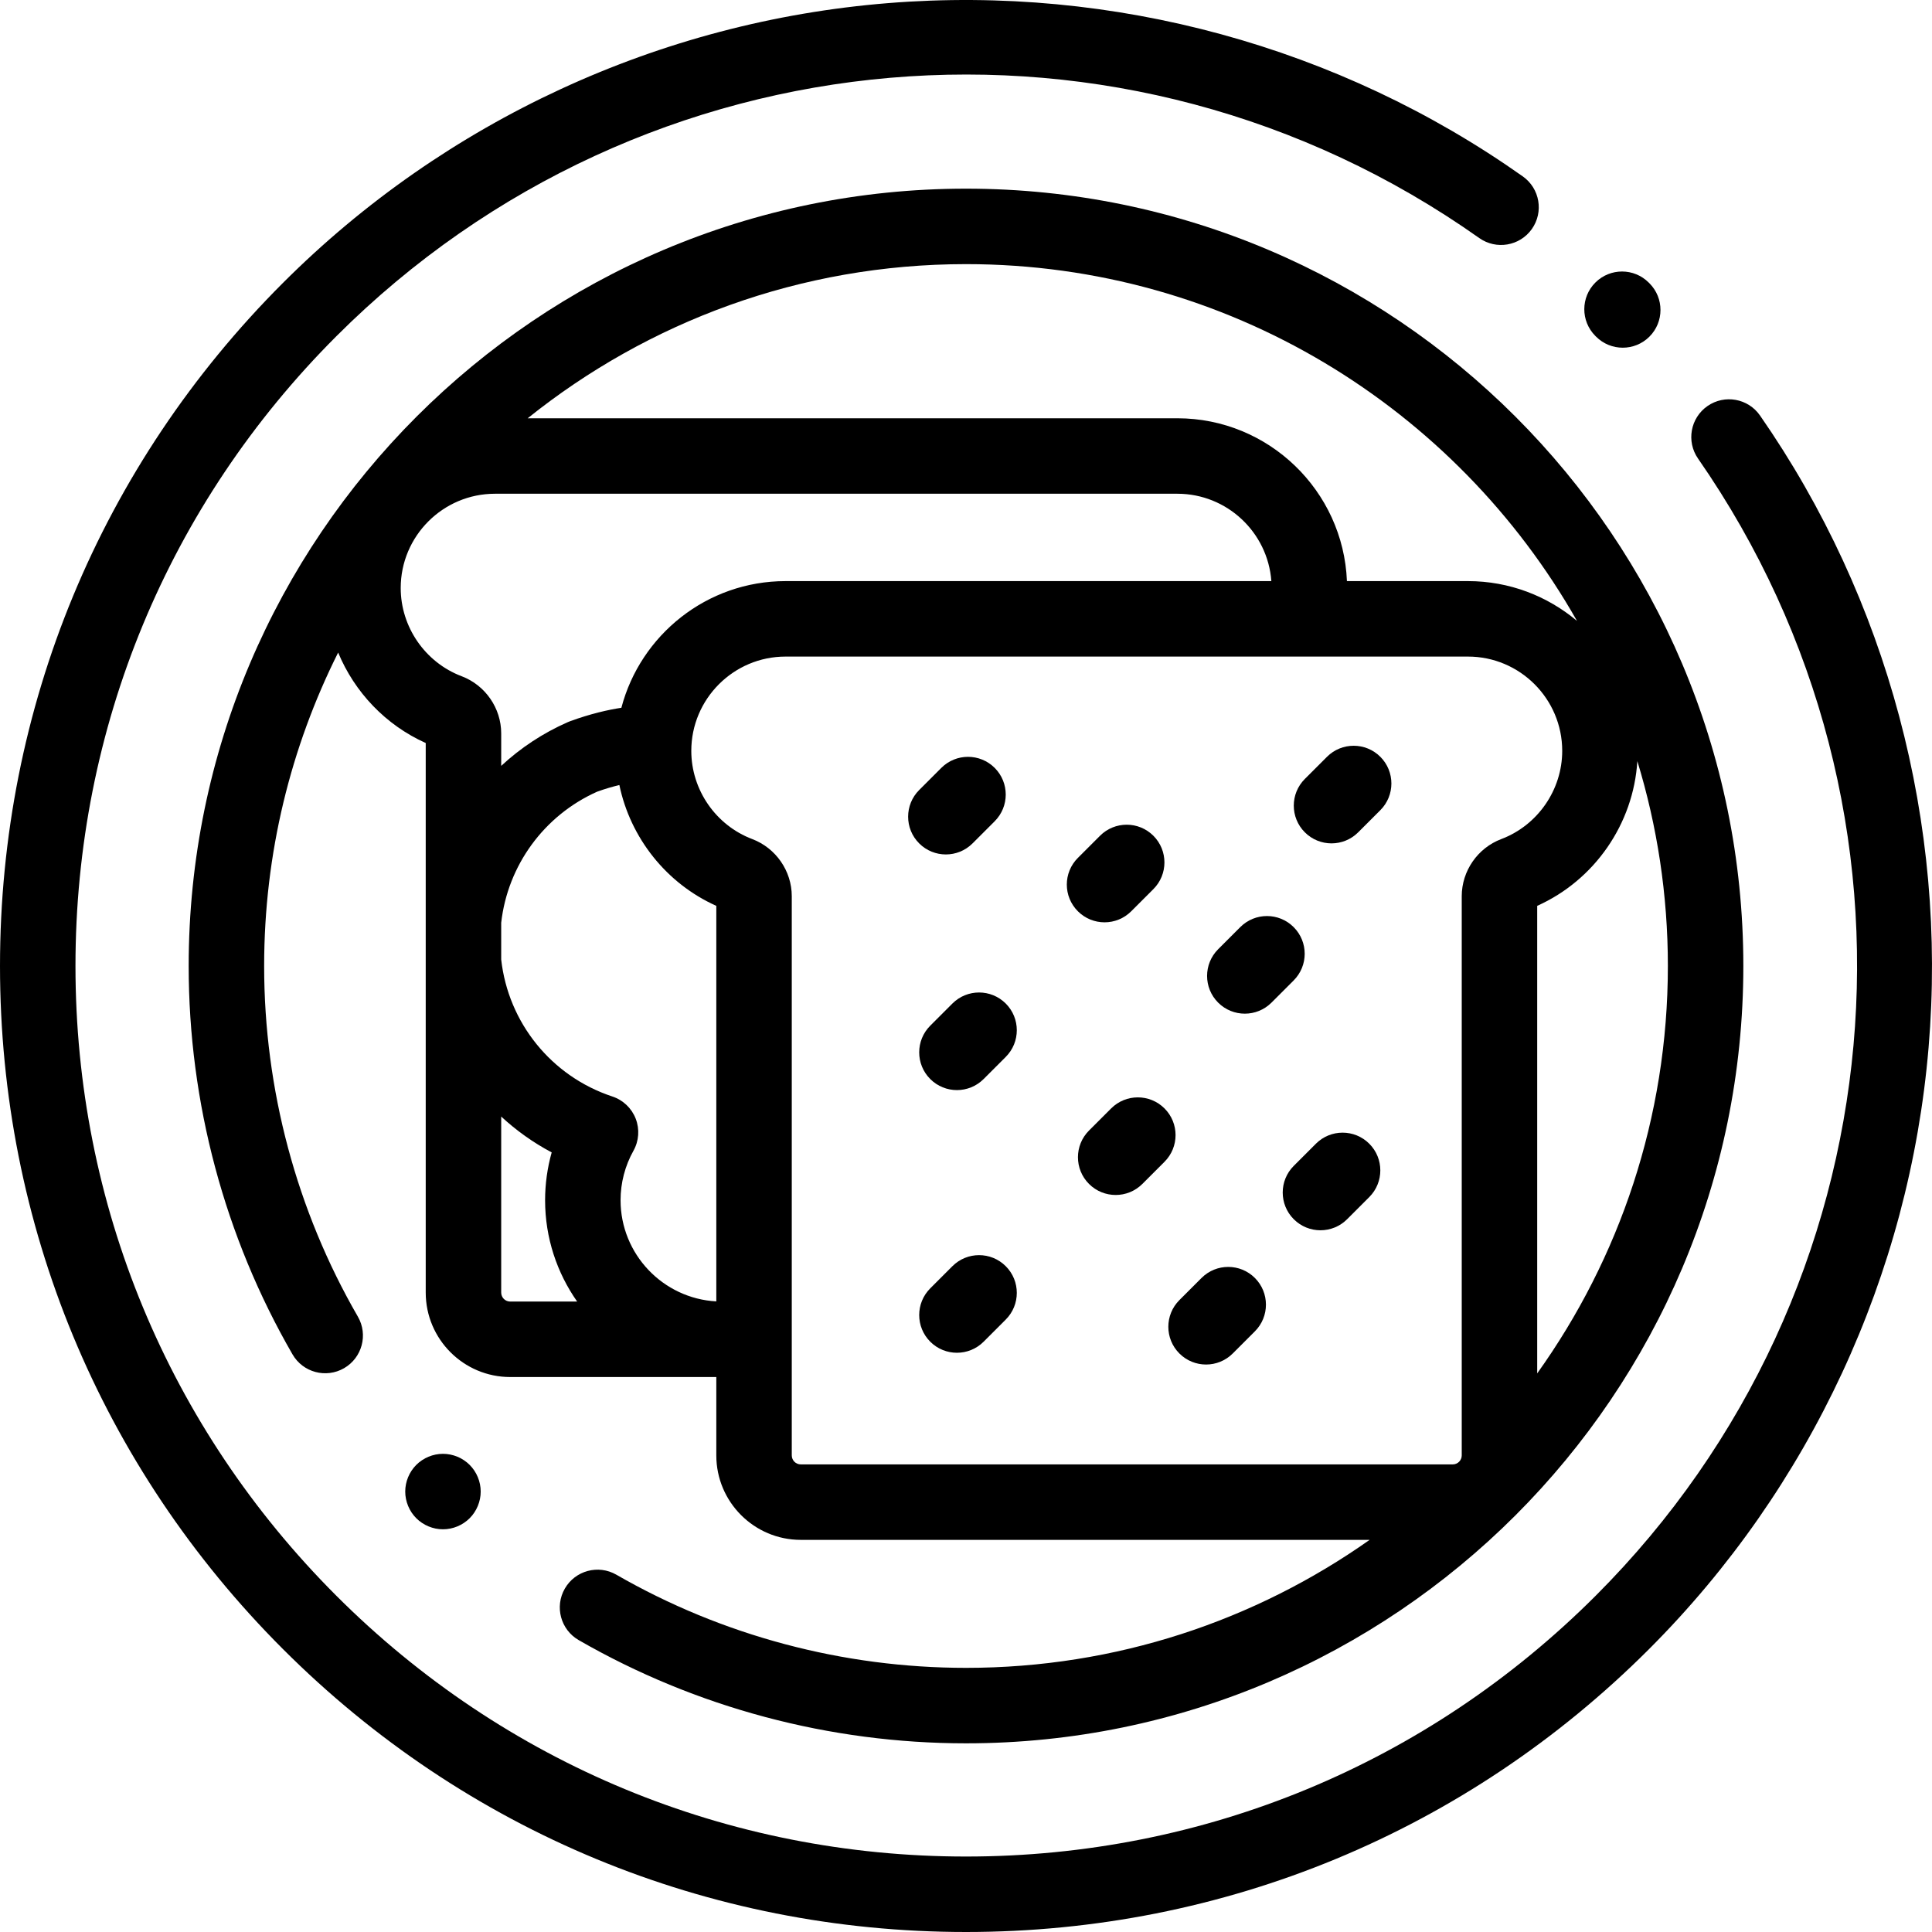
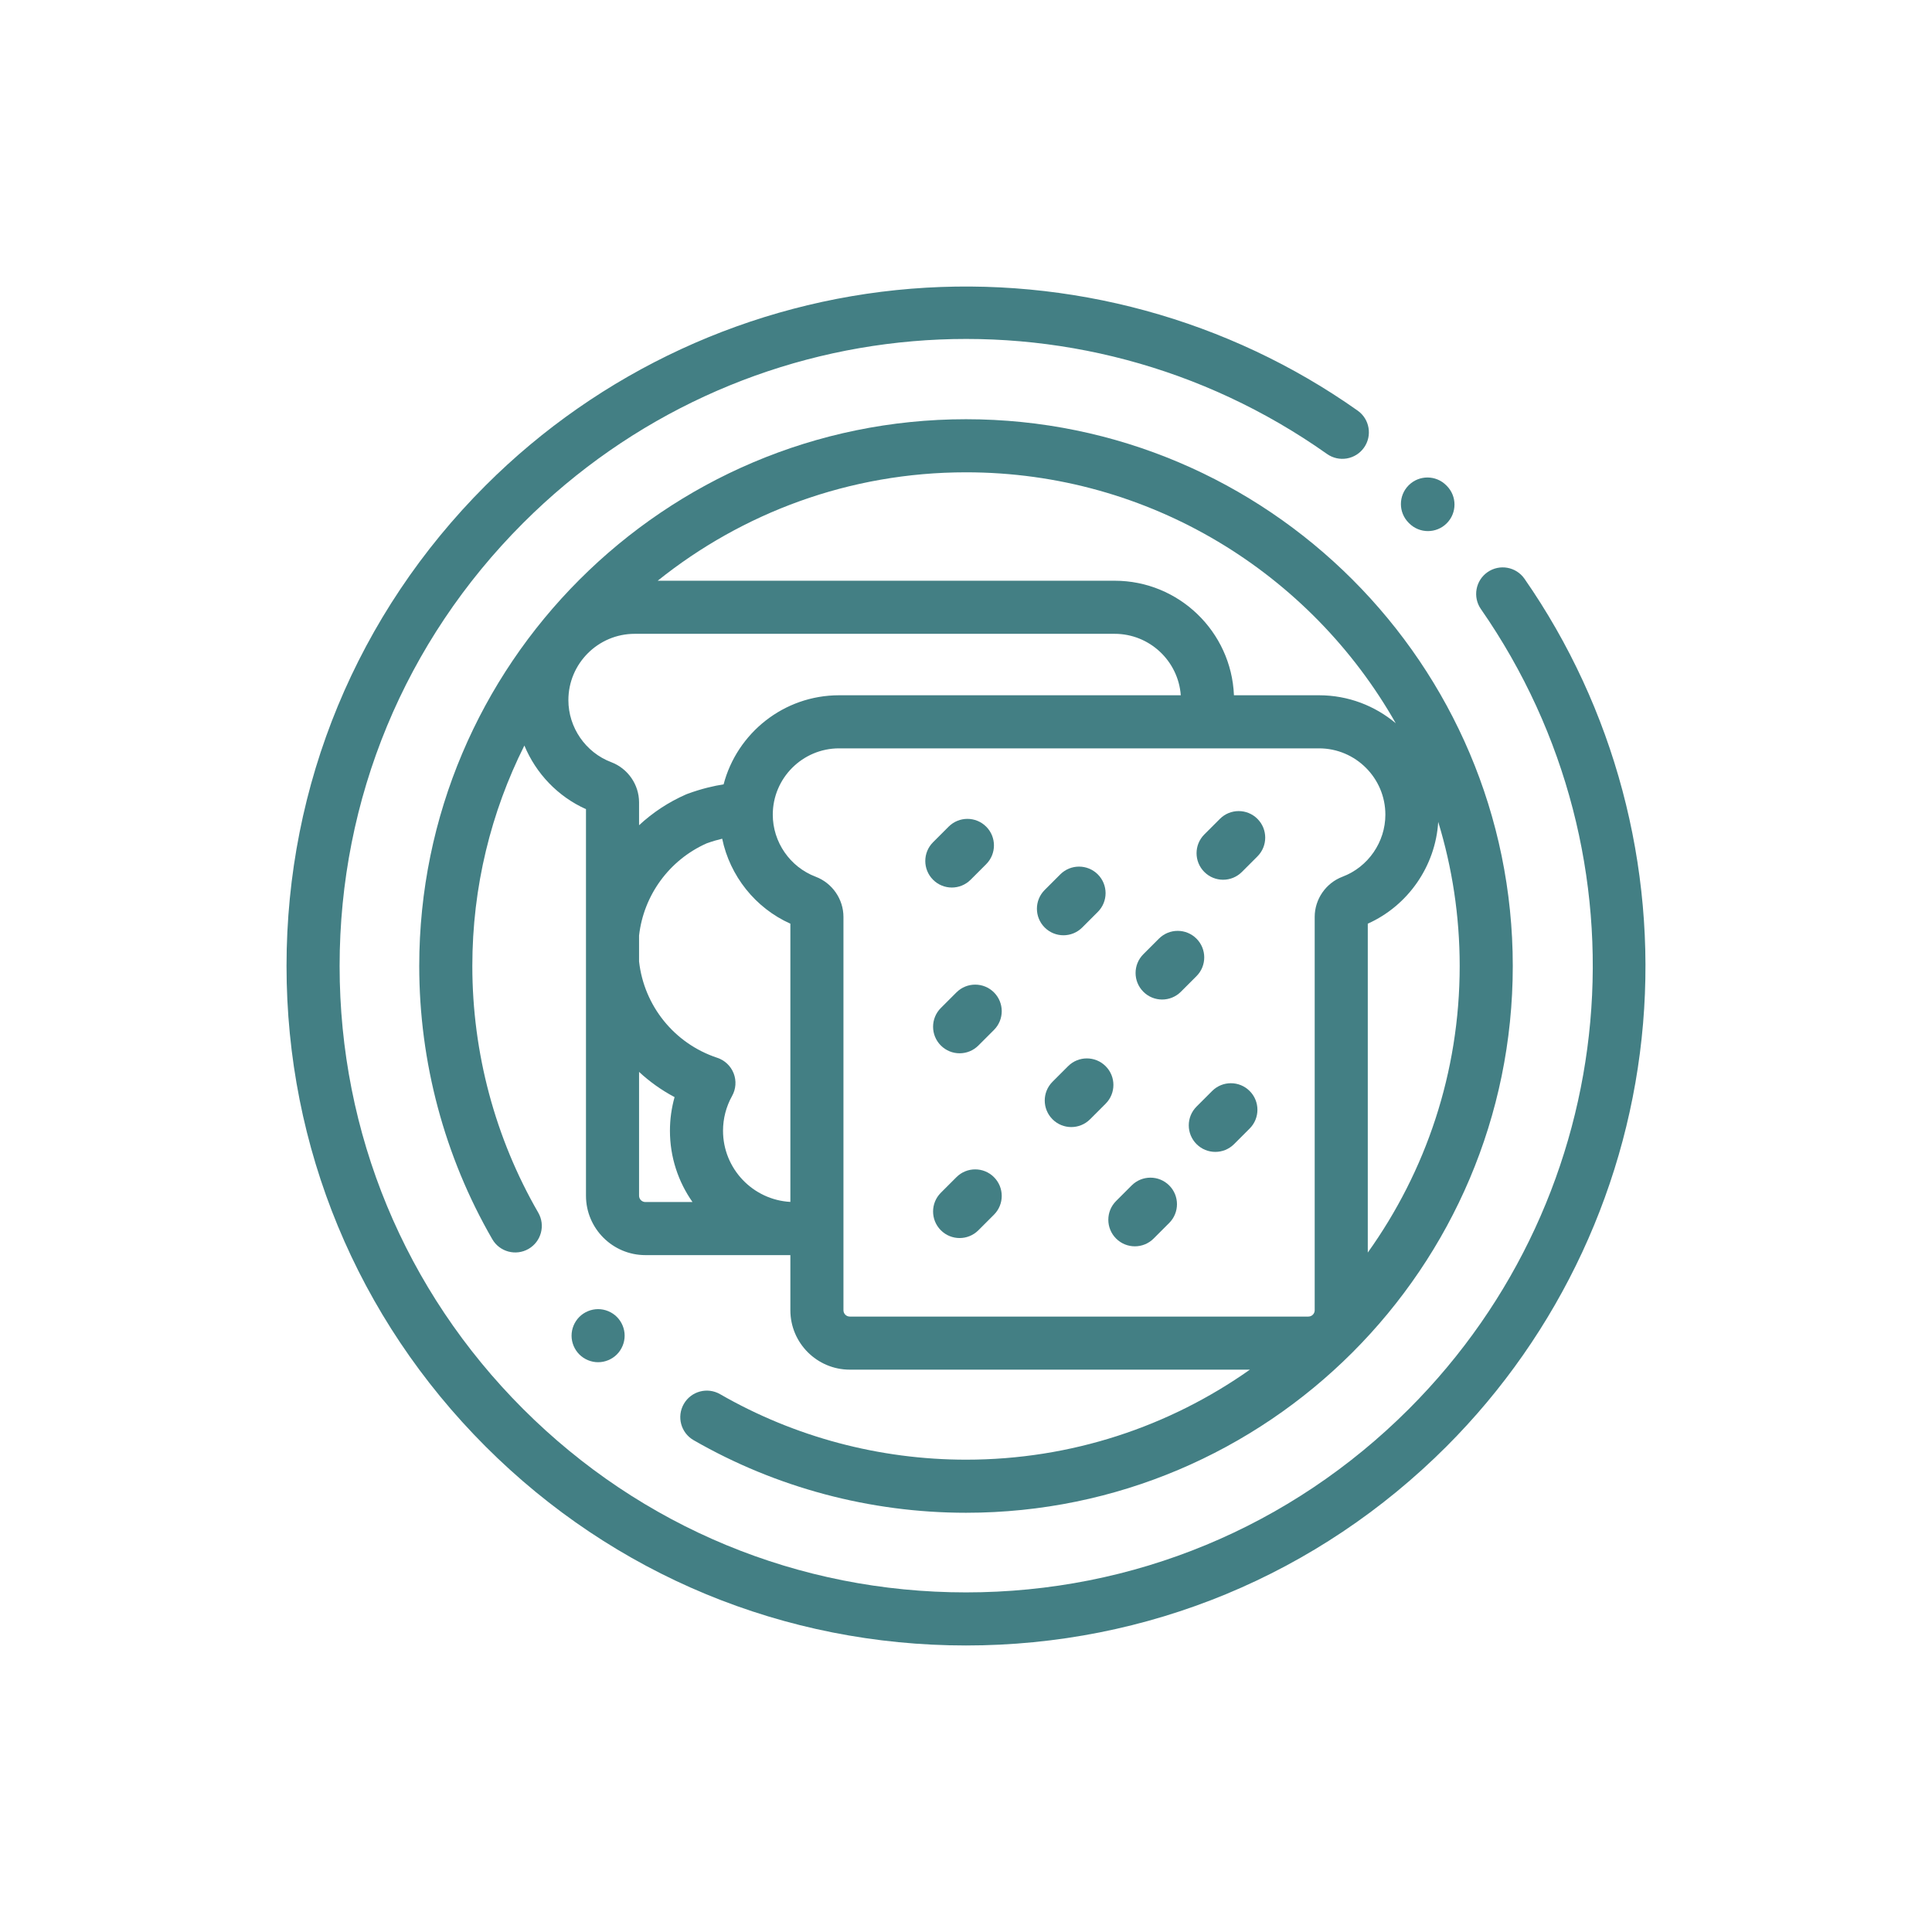
<svg xmlns="http://www.w3.org/2000/svg" version="1.1" id="Capa_1" x="0px" y="0px" viewBox="0 0 512 512" style="enable-background:new 0 0 512 512;" xml:space="preserve">
-   <g>
-     <g>
-       <path d="M124.461,388.209c-1.86-1.86-4.44-2.93-7.07-2.93s-5.209,1.07-7.07,2.93c-1.859,1.859-2.93,4.439-2.93,7.07    c0,2.63,1.07,5.21,2.93,7.069c1.86,1.86,4.44,2.931,7.07,2.931s5.21-1.07,7.07-2.931c1.859-1.859,2.93-4.439,2.93-7.069    C127.391,392.648,126.321,390.068,124.461,388.209z" />
+   <defs id="defs113" />
+   <g id="g961" transform="matrix(0.7033908,0,0,0.7033908,75.9321,75.93193)" style="fill:#437f84;fill-opacity:1">
+     <g id="g6" style="fill:#437f84;fill-opacity:1">
+       <g id="g4" style="fill:#437f84;fill-opacity:1">
+         <path id="path2" d="m 124.461,388.209 c -1.86,-1.86 -4.44,-2.93 -7.07,-2.93 -2.63,0 -5.209,1.07 -7.07,2.93 -1.859,1.859 -2.93,4.439 -2.93,7.07 0,2.63 1.07,5.21 2.93,7.069 1.86,1.86 4.44,2.931 7.07,2.931 2.63,0 5.21,-1.07 7.07,-2.931 1.859,-1.859 2.93,-4.439 2.93,-7.069 0,-2.631 -1.07,-5.211 -2.93,-7.07 z" style="fill:#437f84;fill-opacity:1" />
+       </g>
+     </g>
+     <g id="g12" style="fill:#437f84;fill-opacity:1">
+       <g id="g10" style="fill:#437f84;fill-opacity:1">
+         <path id="path8" d="m 466.42,110.111 c -3.152,-4.536 -9.384,-5.657 -13.919,-2.505 -4.535,3.152 -5.656,9.384 -2.505,13.919 65.153,93.75 53.75,220.486 -27.115,301.352 C 378.306,467.452 319.041,492 256.002,492 192.963,492 133.698,467.452 89.124,422.877 44.549,378.303 20.001,319.037 20.001,255.999 20.001,192.961 44.549,133.695 89.124,89.12 170.648,7.597 298.036,-3.353 392.019,63.086 c 4.511,3.187 10.751,2.114 13.938,-2.394 3.188,-4.51 2.116,-10.75 -2.394,-13.938 C 354.863,12.327 295.121,-3.986 235.348,0.827 174.886,5.692 117.933,32.026 74.981,74.977 26.629,123.33 0.001,187.618 0.001,255.998 c 0,68.38 26.629,132.668 74.98,181.021 48.354,48.353 112.641,74.981 181.021,74.981 68.38,0 132.668,-26.629 181.021,-74.98 42.699,-42.7 69.005,-99.307 74.07,-159.391 5.006,-59.371 -10.86,-118.862 -44.673,-167.518 z" style="fill:#437f84;fill-opacity:1" />
+       </g>
+     </g>
+     <g id="g18" style="fill:#437f84;fill-opacity:1">
+       <g id="g16" style="fill:#437f84;fill-opacity:1">
+         <path id="path14" d="m 437.134,75.09 -0.189,-0.19 c -3.896,-3.917 -10.227,-3.932 -14.142,-0.036 -3.915,3.895 -3.932,10.227 -0.036,14.142 l 0.189,0.19 c 1.954,1.965 4.521,2.947 7.089,2.947 2.551,0 5.102,-0.97 7.053,-2.911 3.915,-3.895 3.932,-10.227 0.036,-14.142 z" style="fill:#437f84;fill-opacity:1" />
+       </g>
+     </g>
+     <g id="g24" style="fill:#437f84;fill-opacity:1">
+       <g id="g22" style="fill:#437f84;fill-opacity:1">
+         <path id="path20" d="m 256.003,49.997 c -113.59,0 -206.001,92.412 -206.001,206.001 0,36.183 9.517,71.775 27.521,102.932 2.763,4.78 8.878,6.417 13.662,3.654 4.781,-2.764 6.418,-8.88 3.654,-13.662 -16.248,-28.116 -24.837,-60.249 -24.837,-92.924 0,-29.836 7.073,-58.048 19.612,-83.064 4.347,10.493 12.582,19.21 23.208,23.972 v 145.637 c 0,12.343 10.042,22.385 22.386,22.385 h 54.621 v 20.768 c 0,12.343 10.042,22.385 22.385,22.385 H 362.966 C 332.692,429.438 295.789,442 256.003,442 c -32.568,-10e-4 -64.609,-8.537 -92.661,-24.686 -4.788,-2.757 -10.901,-1.108 -13.655,3.677 -2.756,4.786 -1.109,10.9 3.677,13.655 31.082,17.896 66.574,27.354 102.639,27.354 113.59,0 206.001,-92.412 206.001,-206.001 0,-113.589 -92.411,-206.002 -206.001,-206.002 z m -10e-4,20 c 69.339,0 129.931,38.144 161.914,94.547 -7.823,-6.575 -17.905,-10.546 -28.901,-10.546 H 356.951 C 355.983,130.04 336.2,110.846 312.009,110.846 H 139.84 C 171.693,85.303 212.09,69.997 256.002,69.997 Z M 122.341,179.208 c -9.659,-3.655 -16.148,-13.049 -16.148,-23.374 0,-13.778 11.21,-24.988 24.988,-24.988 h 180.826 c 13.16,0 23.97,10.229 24.914,23.152 H 208.188 c -20.861,0 -38.447,14.274 -43.515,33.567 -3.524,0.543 -8.162,1.578 -13.584,3.563 -0.194,0.07 -0.387,0.147 -0.576,0.231 -6.625,2.902 -12.572,6.855 -17.69,11.606 v -8.611 c 0,-6.687 -4.212,-12.773 -10.482,-15.146 z m 12.867,165.72 c -1.315,0 -2.386,-1.07 -2.386,-2.385 v -46.646 c 3.988,3.694 8.472,6.902 13.381,9.5 -1.153,4.108 -1.747,8.376 -1.747,12.669 0,9.989 3.151,19.25 8.498,26.862 z m 54.621,-0.044 c -14.121,-0.776 -25.373,-12.507 -25.373,-26.819 0,-4.585 1.18,-9.114 3.412,-13.099 1.459,-2.604 1.679,-5.724 0.599,-8.507 -1.08,-2.782 -3.348,-4.938 -6.182,-5.875 -16.229,-5.369 -27.595,-19.614 -29.463,-36.302 v -9.745 c 1.711,-15.14 11.305,-28.426 25.436,-34.735 2.194,-0.79 4.165,-1.352 5.883,-1.76 2.916,14.003 12.444,26.082 25.688,32.017 z M 397.86,222.36 c -6.271,2.371 -10.485,8.458 -10.485,15.147 v 148.189 c 0,1.315 -1.07,2.385 -2.386,2.385 H 212.214 c -1.316,-0.001 -2.385,-1.07 -2.385,-2.386 V 237.507 c 0,-6.688 -4.213,-12.775 -10.482,-15.146 -9.657,-3.655 -16.146,-13.049 -16.146,-23.374 0,-13.778 11.21,-24.988 24.988,-24.988 h 180.826 c 13.778,0 24.988,11.21 24.988,24.988 0,10.325 -6.488,19.719 -16.143,23.373 z m 9.515,17.698 c 15.206,-6.814 25.515,-21.725 26.538,-38.352 5.254,17.183 8.09,35.411 8.09,54.291 0,40.225 -12.839,77.505 -34.628,107.968 z" style="fill:#437f84;fill-opacity:1" />
+       </g>
+     </g>
+     <g id="g30" style="fill:#437f84;fill-opacity:1">
+       <g id="g28" style="fill:#437f84;fill-opacity:1">
+         <path id="path26" d="m 266.535,335.556 c -3.903,-3.907 -10.236,-3.906 -14.141,0.001 l -5.868,5.869 c -3.905,3.905 -3.904,10.237 10e-4,14.142 1.952,1.953 4.511,2.929 7.07,2.929 2.559,0 5.119,-0.977 7.071,-2.93 l 5.868,-5.869 c 3.905,-3.905 3.904,-10.237 -10e-4,-14.142 z" style="fill:#437f84;fill-opacity:1" />
+       </g>
+     </g>
+     <g id="g36" style="fill:#437f84;fill-opacity:1">
+       <g id="g34" style="fill:#437f84;fill-opacity:1">
+         <path id="path32" d="m 266.536,265.947 c -3.905,-3.904 -10.235,-3.904 -14.142,0 l -5.868,5.868 c -3.905,3.905 -3.905,10.237 0,14.143 1.953,1.952 4.512,2.929 7.071,2.929 2.559,0 5.118,-0.977 7.071,-2.929 l 5.868,-5.868 c 3.905,-3.905 3.905,-10.237 0,-14.143 z" style="fill:#437f84;fill-opacity:1" />
+       </g>
+     </g>
+     <g id="g42" style="fill:#437f84;fill-opacity:1">
+       <g id="g40" style="fill:#437f84;fill-opacity:1">
+         <path id="path38" d="m 308.607,293.742 c -3.906,-3.904 -10.236,-3.904 -14.143,0 l -5.868,5.868 c -3.905,3.905 -3.905,10.237 0,14.143 1.953,1.952 4.512,2.929 7.071,2.929 2.559,0 5.118,-0.977 7.071,-2.929 l 5.868,-5.868 c 3.907,-3.906 3.907,-10.238 0.001,-14.143 z" style="fill:#437f84;fill-opacity:1" />
+       </g>
+     </g>
+     <g id="g48" style="fill:#437f84;fill-opacity:1">
+       <g id="g46" style="fill:#437f84;fill-opacity:1">
+         <path id="path44" d="m 342.829,245.691 c -3.904,-3.906 -10.237,-3.905 -14.142,0.001 l -5.868,5.869 c -3.905,3.905 -3.904,10.237 10e-4,14.142 1.952,1.953 4.511,2.929 7.07,2.929 2.559,0 5.119,-0.977 7.071,-2.93 l 5.868,-5.869 c 3.906,-3.905 3.905,-10.237 0,-14.142 z" style="fill:#437f84;fill-opacity:1" />
+       </g>
+     </g>
+     <g id="g54" style="fill:#437f84;fill-opacity:1">
+       <g id="g52" style="fill:#437f84;fill-opacity:1">
+         <path id="path50" d="m 365.805,200.563 c -3.903,-3.905 -10.236,-3.905 -14.141,-10e-4 l -5.869,5.868 c -3.905,3.904 -3.906,10.236 -0.001,14.142 1.952,1.953 4.512,2.93 7.071,2.93 2.559,0 5.118,-0.977 7.07,-2.929 l 5.869,-5.868 c 3.905,-3.904 3.906,-10.236 0.001,-14.142 z" style="fill:#437f84;fill-opacity:1" />
+       </g>
+     </g>
+     <g id="g60" style="fill:#437f84;fill-opacity:1">
+       <g id="g58" style="fill:#437f84;fill-opacity:1">
+         <path id="path56" d="m 263.603,203.496 c -3.906,-3.904 -10.236,-3.904 -14.143,0 l -5.869,5.869 c -3.905,3.905 -3.905,10.237 0,14.143 1.953,1.952 4.512,2.929 7.071,2.929 2.559,0 5.119,-0.977 7.072,-2.929 l 5.869,-5.869 c 3.905,-3.905 3.905,-10.237 0,-14.143 z" style="fill:#437f84;fill-opacity:1" />
+       </g>
+     </g>
+     <g id="g66" style="fill:#437f84;fill-opacity:1">
+       <g id="g64" style="fill:#437f84;fill-opacity:1">
+         <path id="path62" d="m 362.87,303.095 c -3.904,-3.907 -10.237,-3.906 -14.141,10e-4 l -5.868,5.869 c -3.905,3.905 -3.904,10.237 0.001,14.142 1.952,1.953 4.511,2.929 7.07,2.929 2.559,0 5.119,-0.977 7.071,-2.93 l 5.868,-5.869 c 3.905,-3.905 3.904,-10.237 -10e-4,-14.142 z" style="fill:#437f84;fill-opacity:1" />
+       </g>
+     </g>
+     <g id="g72" style="fill:#437f84;fill-opacity:1">
+       <g id="g70" style="fill:#437f84;fill-opacity:1">
+         <path id="path68" d="m 332.56,338.675 c -3.903,-3.906 -10.236,-3.906 -14.141,-0.001 l -5.869,5.868 c -3.905,3.904 -3.906,10.236 -0.001,14.142 1.952,1.953 4.512,2.93 7.071,2.93 2.559,0 5.118,-0.977 7.07,-2.929 l 5.869,-5.868 c 3.905,-3.904 3.906,-10.236 10e-4,-14.142 z" style="fill:#437f84;fill-opacity:1" />
+       </g>
+     </g>
+     <g id="g78" style="fill:#437f84;fill-opacity:1">
+       <g id="g76" style="fill:#437f84;fill-opacity:1">
+         <path id="path74" d="m 305.659,221.483 c -3.906,-3.904 -10.236,-3.904 -14.143,0 l -5.869,5.869 c -3.905,3.905 -3.905,10.237 0,14.143 1.953,1.952 4.512,2.929 7.071,2.929 2.559,0 5.119,-0.977 7.072,-2.929 l 5.869,-5.869 c 3.905,-3.905 3.905,-10.237 0,-14.143 z" style="fill:#437f84;fill-opacity:1" />
+       </g>
    </g>
  </g>
-   <g>
-     <g>
-       <path d="M466.42,110.111c-3.152-4.536-9.384-5.657-13.919-2.505c-4.535,3.152-5.656,9.384-2.505,13.919    c65.153,93.75,53.75,220.486-27.115,301.352C378.306,467.452,319.041,492,256.002,492s-122.304-24.548-166.878-69.123    c-44.575-44.574-69.123-103.84-69.123-166.878S44.549,133.695,89.124,89.12C170.648,7.597,298.036-3.353,392.019,63.086    c4.511,3.187,10.751,2.114,13.938-2.394c3.188-4.51,2.116-10.75-2.394-13.938c-48.7-34.427-108.442-50.74-168.215-45.927    c-60.462,4.865-117.415,31.199-160.367,74.15c-48.352,48.353-74.98,112.641-74.98,181.021s26.629,132.668,74.98,181.021    C123.335,485.372,187.622,512,256.002,512s132.668-26.629,181.021-74.98c42.699-42.7,69.005-99.307,74.07-159.391    C516.099,218.258,500.233,158.767,466.42,110.111z" />
-     </g>
-   </g>
-   <g>
-     <g>
-       <path d="M437.134,75.09l-0.189-0.19c-3.896-3.917-10.227-3.932-14.142-0.036c-3.915,3.895-3.932,10.227-0.036,14.142l0.189,0.19    c1.954,1.965,4.521,2.947,7.089,2.947c2.551,0,5.102-0.97,7.053-2.911C441.013,85.337,441.03,79.005,437.134,75.09z" />
-     </g>
-   </g>
-   <g>
-     <g>
-       <path d="M256.003,49.997c-113.59,0-206.001,92.412-206.001,206.001c0,36.183,9.517,71.775,27.521,102.932    c2.763,4.78,8.878,6.417,13.662,3.654c4.781-2.764,6.418-8.88,3.654-13.662c-16.248-28.116-24.837-60.249-24.837-92.924    c0-29.836,7.073-58.048,19.612-83.064c4.347,10.493,12.582,19.21,23.208,23.972v145.637c0,12.343,10.042,22.385,22.386,22.385    h54.621v20.768c0,12.343,10.042,22.385,22.385,22.385h150.752C332.692,429.438,295.789,442,256.003,442    c-32.568-0.001-64.609-8.537-92.661-24.686c-4.788-2.757-10.901-1.108-13.655,3.677c-2.756,4.786-1.109,10.9,3.677,13.655    C184.446,452.542,219.938,462,256.003,462c113.59,0,206.001-92.412,206.001-206.001S369.593,49.997,256.003,49.997z     M256.002,69.997c69.339,0,129.931,38.144,161.914,94.547c-7.823-6.575-17.905-10.546-28.901-10.546h-32.064    c-0.968-23.958-20.751-43.152-44.942-43.152H139.84C171.693,85.303,212.09,69.997,256.002,69.997z M122.341,179.208    c-9.659-3.655-16.148-13.049-16.148-23.374c0-13.778,11.21-24.988,24.988-24.988h180.826c13.16,0,23.97,10.229,24.914,23.152    H208.188c-20.861,0-38.447,14.274-43.515,33.567c-3.524,0.543-8.162,1.578-13.584,3.563c-0.194,0.07-0.387,0.147-0.576,0.231    c-6.625,2.902-12.572,6.855-17.69,11.606v-8.611C132.823,187.667,128.611,181.581,122.341,179.208z M135.208,344.928    c-1.315,0-2.386-1.07-2.386-2.385v-46.646c3.988,3.694,8.472,6.902,13.381,9.5c-1.153,4.108-1.747,8.376-1.747,12.669    c0,9.989,3.151,19.25,8.498,26.862H135.208z M189.829,344.884c-14.121-0.776-25.373-12.507-25.373-26.819    c0-4.585,1.18-9.114,3.412-13.099c1.459-2.604,1.679-5.724,0.599-8.507c-1.08-2.782-3.348-4.938-6.182-5.875    c-16.229-5.369-27.595-19.614-29.463-36.302v-9.745c1.711-15.14,11.305-28.426,25.436-34.735c2.194-0.79,4.165-1.352,5.883-1.76    c2.916,14.003,12.444,26.082,25.688,32.017V344.884z M397.86,222.36c-6.271,2.371-10.485,8.458-10.485,15.147v148.189    c0,1.315-1.07,2.385-2.386,2.385H212.214c-1.316-0.001-2.385-1.07-2.385-2.386V237.507c0-6.688-4.213-12.775-10.482-15.146    c-9.657-3.655-16.146-13.049-16.146-23.374c0-13.778,11.21-24.988,24.988-24.988h180.826c13.778,0,24.988,11.21,24.988,24.988    C414.003,209.312,407.515,218.706,397.86,222.36z M407.375,240.058c15.206-6.814,25.515-21.725,26.538-38.352    c5.254,17.183,8.09,35.411,8.09,54.291c0,40.225-12.839,77.505-34.628,107.968V240.058z" />
-     </g>
-   </g>
-   <g>
-     <g>
-       <path d="M266.535,335.556c-3.903-3.907-10.236-3.906-14.141,0.001l-5.868,5.869c-3.905,3.905-3.904,10.237,0.001,14.142    c1.952,1.953,4.511,2.929,7.07,2.929s5.119-0.977,7.071-2.93l5.868-5.869C270.441,345.793,270.44,339.461,266.535,335.556z" />
-     </g>
-   </g>
-   <g>
-     <g>
-       <path d="M266.536,265.947c-3.905-3.904-10.235-3.904-14.142,0l-5.868,5.868c-3.905,3.905-3.905,10.237,0,14.143    c1.953,1.952,4.512,2.929,7.071,2.929c2.559,0,5.118-0.977,7.071-2.929l5.868-5.868    C270.441,276.185,270.441,269.853,266.536,265.947z" />
-     </g>
-   </g>
-   <g>
-     <g>
-       <path d="M308.607,293.742c-3.906-3.904-10.236-3.904-14.143,0l-5.868,5.868c-3.905,3.905-3.905,10.237,0,14.143    c1.953,1.952,4.512,2.929,7.071,2.929s5.118-0.977,7.071-2.929l5.868-5.868C312.513,303.979,312.513,297.647,308.607,293.742z" />
-     </g>
-   </g>
-   <g>
-     <g>
-       <path d="M342.829,245.691c-3.904-3.906-10.237-3.905-14.142,0.001l-5.868,5.869c-3.905,3.905-3.904,10.237,0.001,14.142    c1.952,1.953,4.511,2.929,7.07,2.929c2.559,0,5.119-0.977,7.071-2.93l5.868-5.869    C346.735,255.928,346.734,249.596,342.829,245.691z" />
-     </g>
-   </g>
-   <g>
-     <g>
-       <path d="M365.805,200.563c-3.903-3.905-10.236-3.905-14.141-0.001l-5.869,5.868c-3.905,3.904-3.906,10.236-0.001,14.142    c1.952,1.953,4.512,2.93,7.071,2.93s5.118-0.977,7.07-2.929l5.869-5.868C369.709,210.801,369.71,204.469,365.805,200.563z" />
-     </g>
-   </g>
-   <g>
-     <g>
-       <path d="M263.603,203.496c-3.906-3.904-10.236-3.904-14.143,0l-5.869,5.869c-3.905,3.905-3.905,10.237,0,14.143    c1.953,1.952,4.512,2.929,7.071,2.929s5.119-0.977,7.072-2.929l5.869-5.869C267.508,213.734,267.508,207.402,263.603,203.496z" />
-     </g>
-   </g>
-   <g>
-     <g>
-       <path d="M362.87,303.095c-3.904-3.907-10.237-3.906-14.141,0.001l-5.868,5.869c-3.905,3.905-3.904,10.237,0.001,14.142    c1.952,1.953,4.511,2.929,7.07,2.929c2.559,0,5.119-0.977,7.071-2.93l5.868-5.869C366.776,313.332,366.775,307,362.87,303.095z" />
-     </g>
-   </g>
-   <g>
-     <g>
-       <path d="M332.56,338.675c-3.903-3.906-10.236-3.906-14.141-0.001l-5.869,5.868c-3.905,3.904-3.906,10.236-0.001,14.142    c1.952,1.953,4.512,2.93,7.071,2.93s5.118-0.977,7.07-2.929l5.869-5.868C336.464,348.913,336.465,342.581,332.56,338.675z" />
-     </g>
-   </g>
-   <g>
-     <g>
-       <path d="M305.659,221.483c-3.906-3.904-10.236-3.904-14.143,0l-5.869,5.869c-3.905,3.905-3.905,10.237,0,14.143    c1.953,1.952,4.512,2.929,7.071,2.929s5.119-0.977,7.072-2.929l5.869-5.869C309.564,231.721,309.564,225.389,305.659,221.483z" />
-     </g>
-   </g>
-   <g>
+   <g id="g80" style="fill:#437f84;fill-opacity:1">
</g>
-   <g>
+   <g id="g82" style="fill:#437f84;fill-opacity:1">
</g>
-   <g>
+   <g id="g84" style="fill:#437f84;fill-opacity:1">
</g>
-   <g>
+   <g id="g86" style="fill:#437f84;fill-opacity:1">
</g>
-   <g>
+   <g id="g88" style="fill:#437f84;fill-opacity:1">
</g>
-   <g>
+   <g id="g90" style="fill:#437f84;fill-opacity:1">
</g>
-   <g>
+   <g id="g92" style="fill:#437f84;fill-opacity:1">
</g>
-   <g>
+   <g id="g94" style="fill:#437f84;fill-opacity:1">
</g>
-   <g>
+   <g id="g96" style="fill:#437f84;fill-opacity:1">
</g>
-   <g>
+   <g id="g98" style="fill:#437f84;fill-opacity:1">
</g>
-   <g>
+   <g id="g100" style="fill:#437f84;fill-opacity:1">
</g>
-   <g>
+   <g id="g102" style="fill:#437f84;fill-opacity:1">
</g>
-   <g>
+   <g id="g104" style="fill:#437f84;fill-opacity:1">
</g>
-   <g>
+   <g id="g106" style="fill:#437f84;fill-opacity:1">
</g>
-   <g>
+   <g id="g108" style="fill:#437f84;fill-opacity:1">
</g>
</svg>
